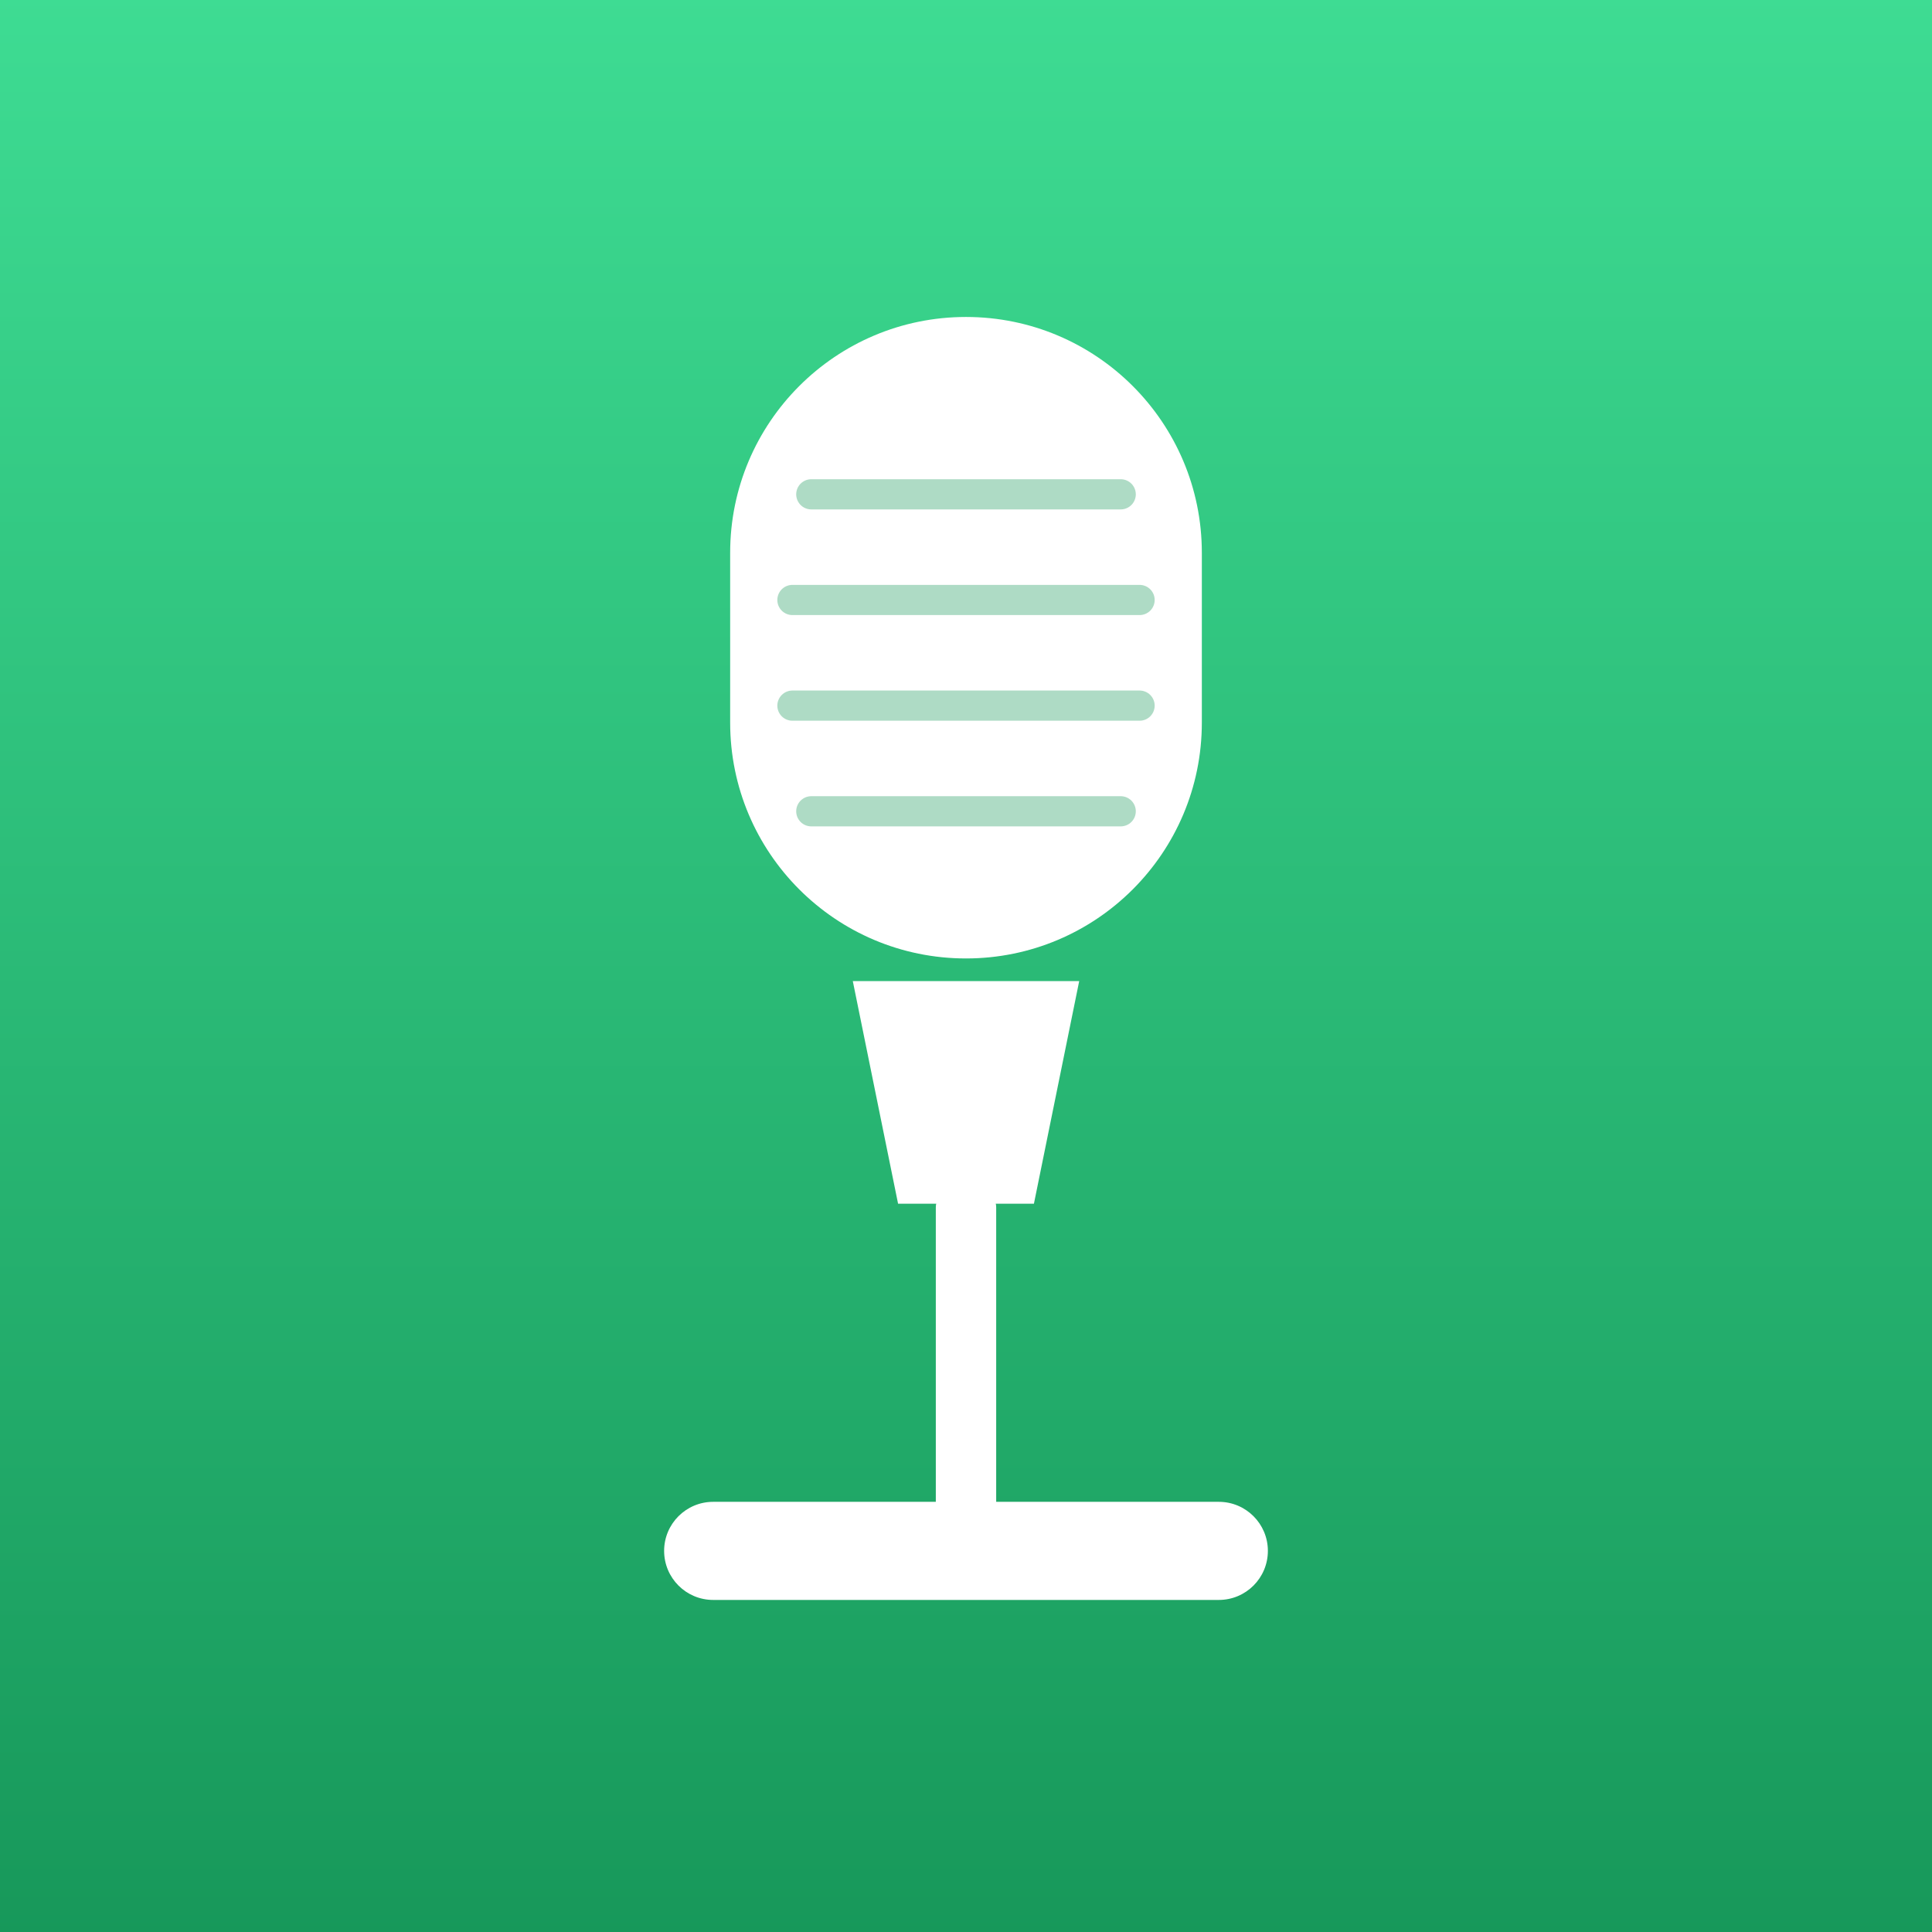
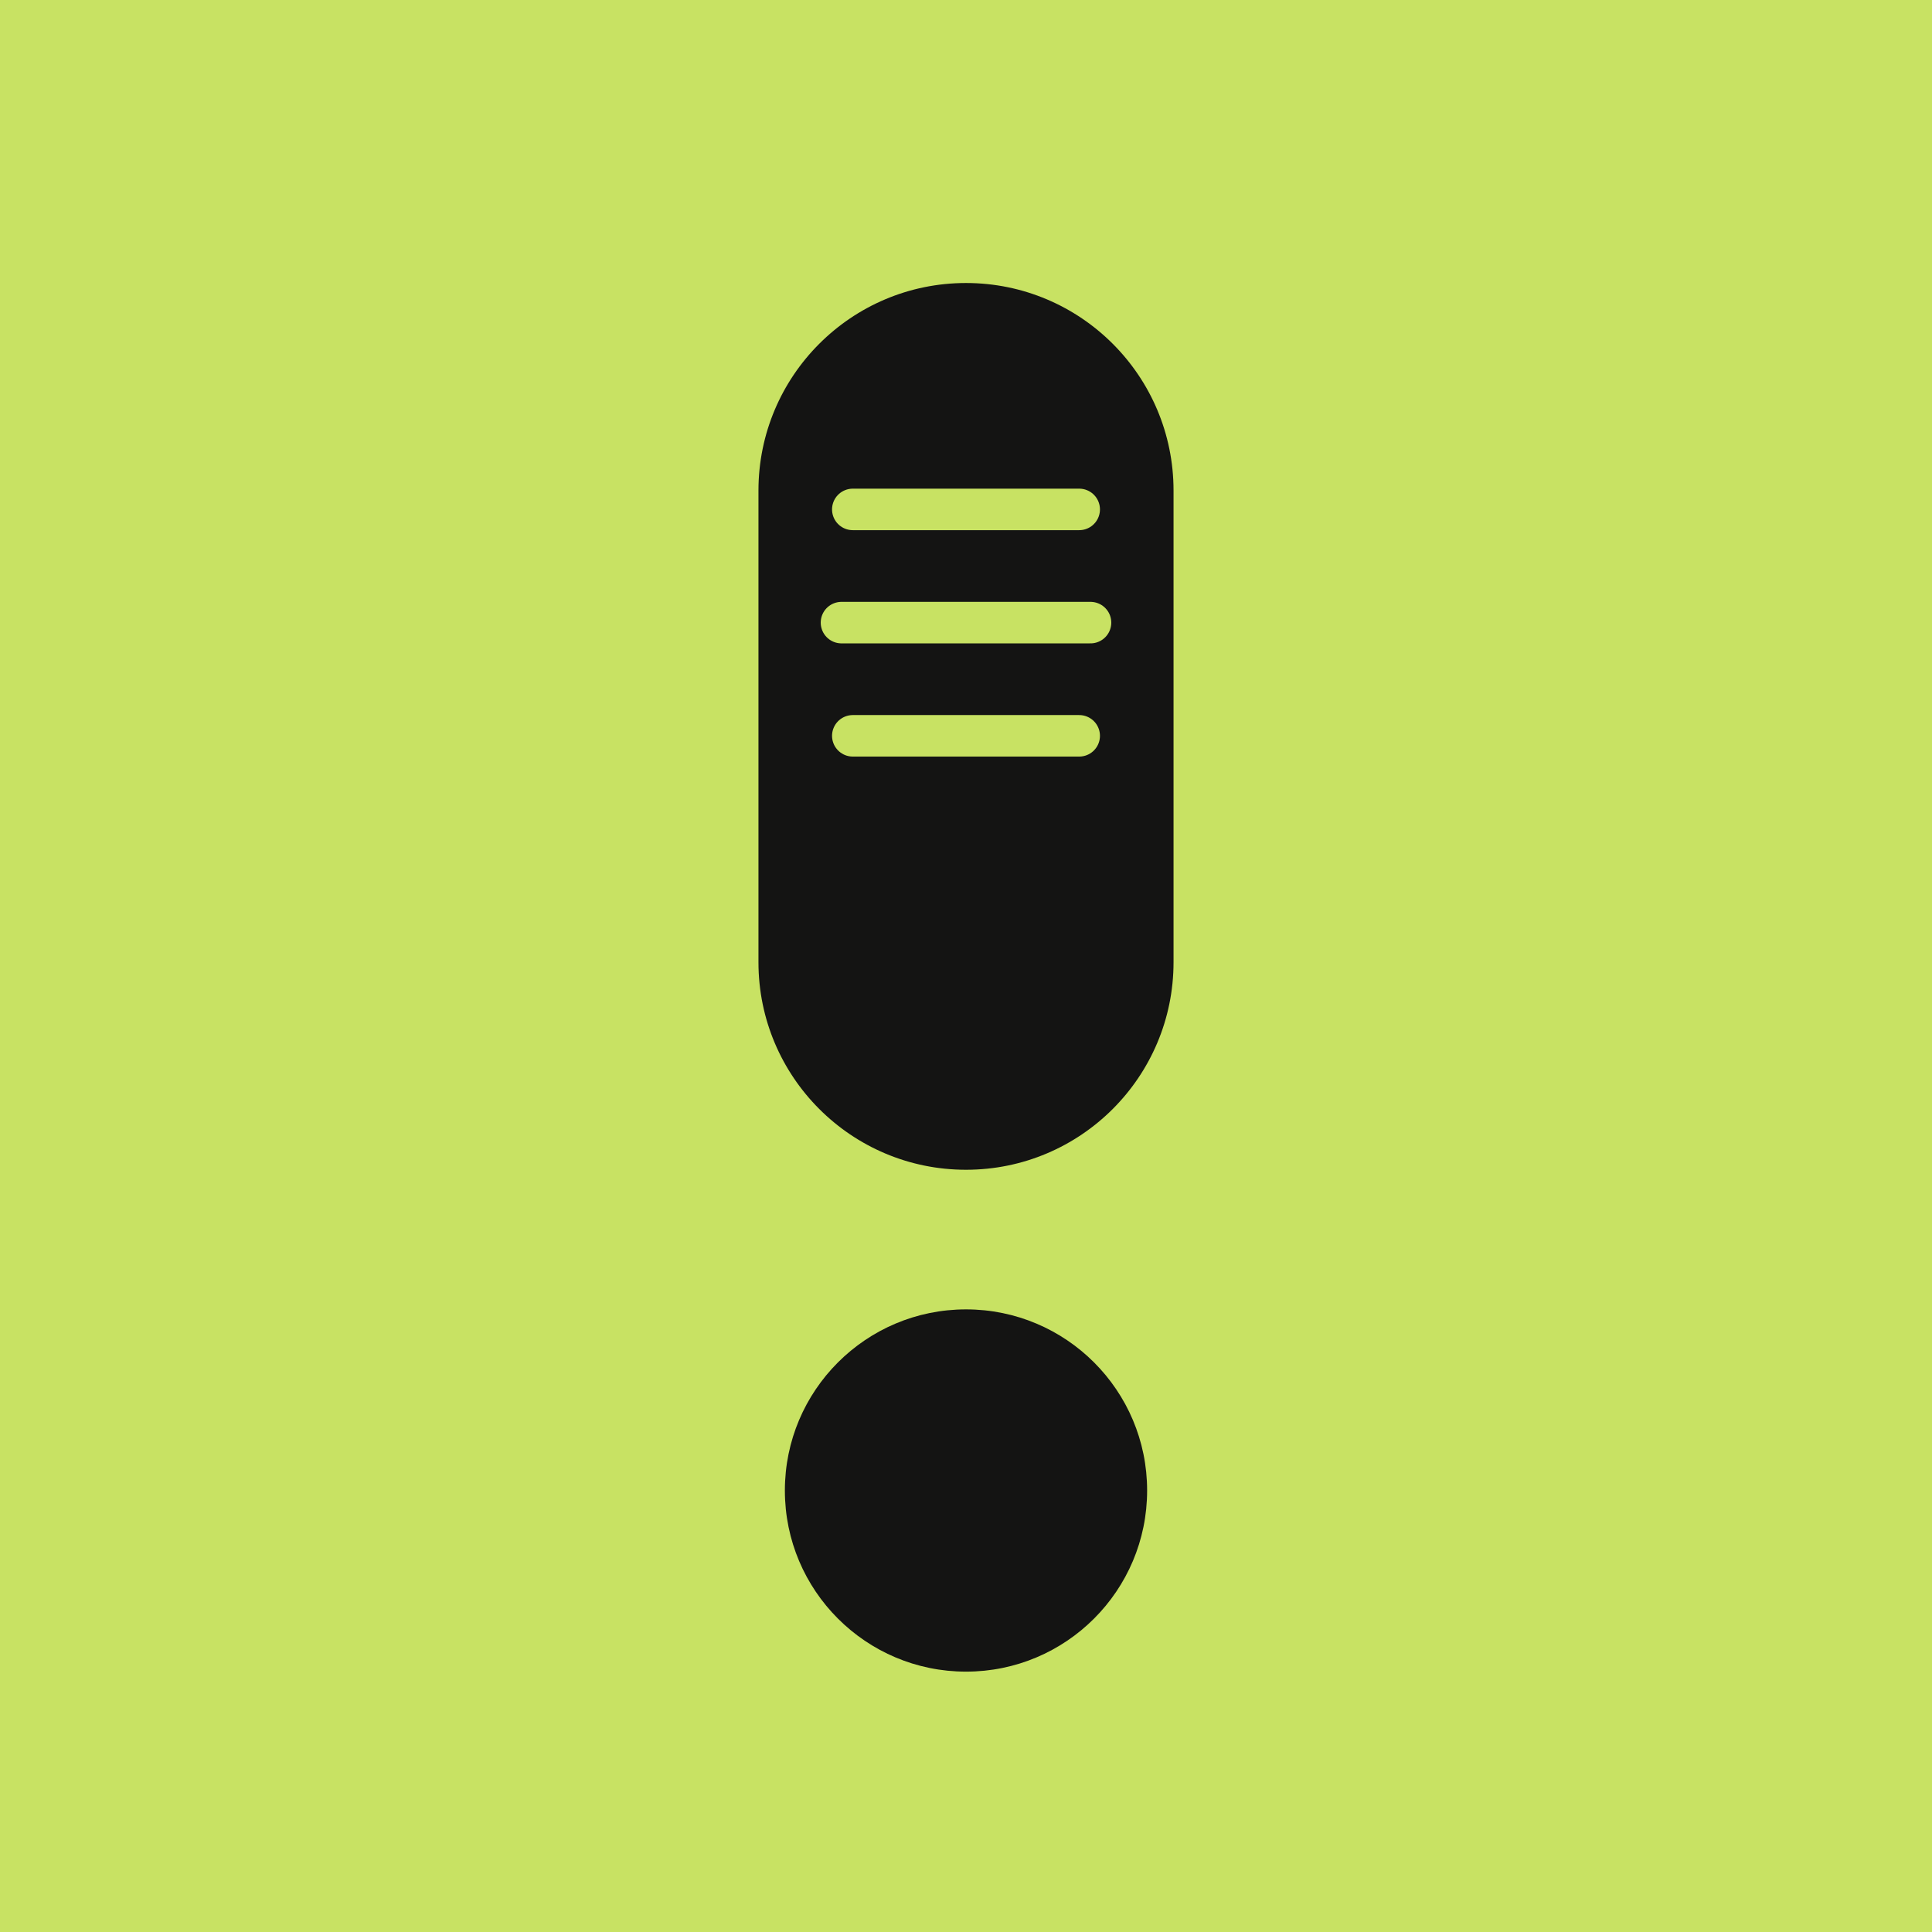
<svg xmlns="http://www.w3.org/2000/svg" viewBox="0 0 1024 1024">
-   <defs>
-     <linearGradient id="bg" x1="0" y1="0" x2="0" y2="1">
-       <stop offset="0" stop-color="#3EDC93" />
-       <stop offset="1" stop-color="#17985A" />
-     </linearGradient>
-   </defs>
-   <rect width="1024" height="1024" fill="url(#bg)" />
-   <g fill="#fff">
-     <rect x="387" y="168" width="250" height="340" rx="125" />
-     <path d="M452 520h120l-24 118h-72z" />
-     <rect x="496" y="630" width="32" height="178" rx="10" />
-     <rect x="352" y="796" width="320" height="52" rx="26" />
+   <rect width="1024" height="1024" fill="#C8E263" />
+   <rect x="402" y="150" width="220" height="470" rx="110" fill="#141413" />
+   <g stroke="#C8E263" stroke-width="22" stroke-linecap="round">
+     <line x1="452" y1="270" x2="572" y2="270" />
+     <line x1="446" y1="330" x2="578" y2="330" />
+     <line x1="452" y1="390" x2="572" y2="390" />
  </g>
-   <g stroke="#17985A" stroke-opacity=".35" stroke-width="16" stroke-linecap="round">
-     <line x1="430" y1="262" x2="594" y2="262" />
-     <line x1="420" y1="318" x2="604" y2="318" />
-     <line x1="420" y1="374" x2="604" y2="374" />
-     <line x1="430" y1="430" x2="594" y2="430" />
-   </g>
+   <circle cx="512" cy="790" r="96" fill="#141413" />
</svg>
